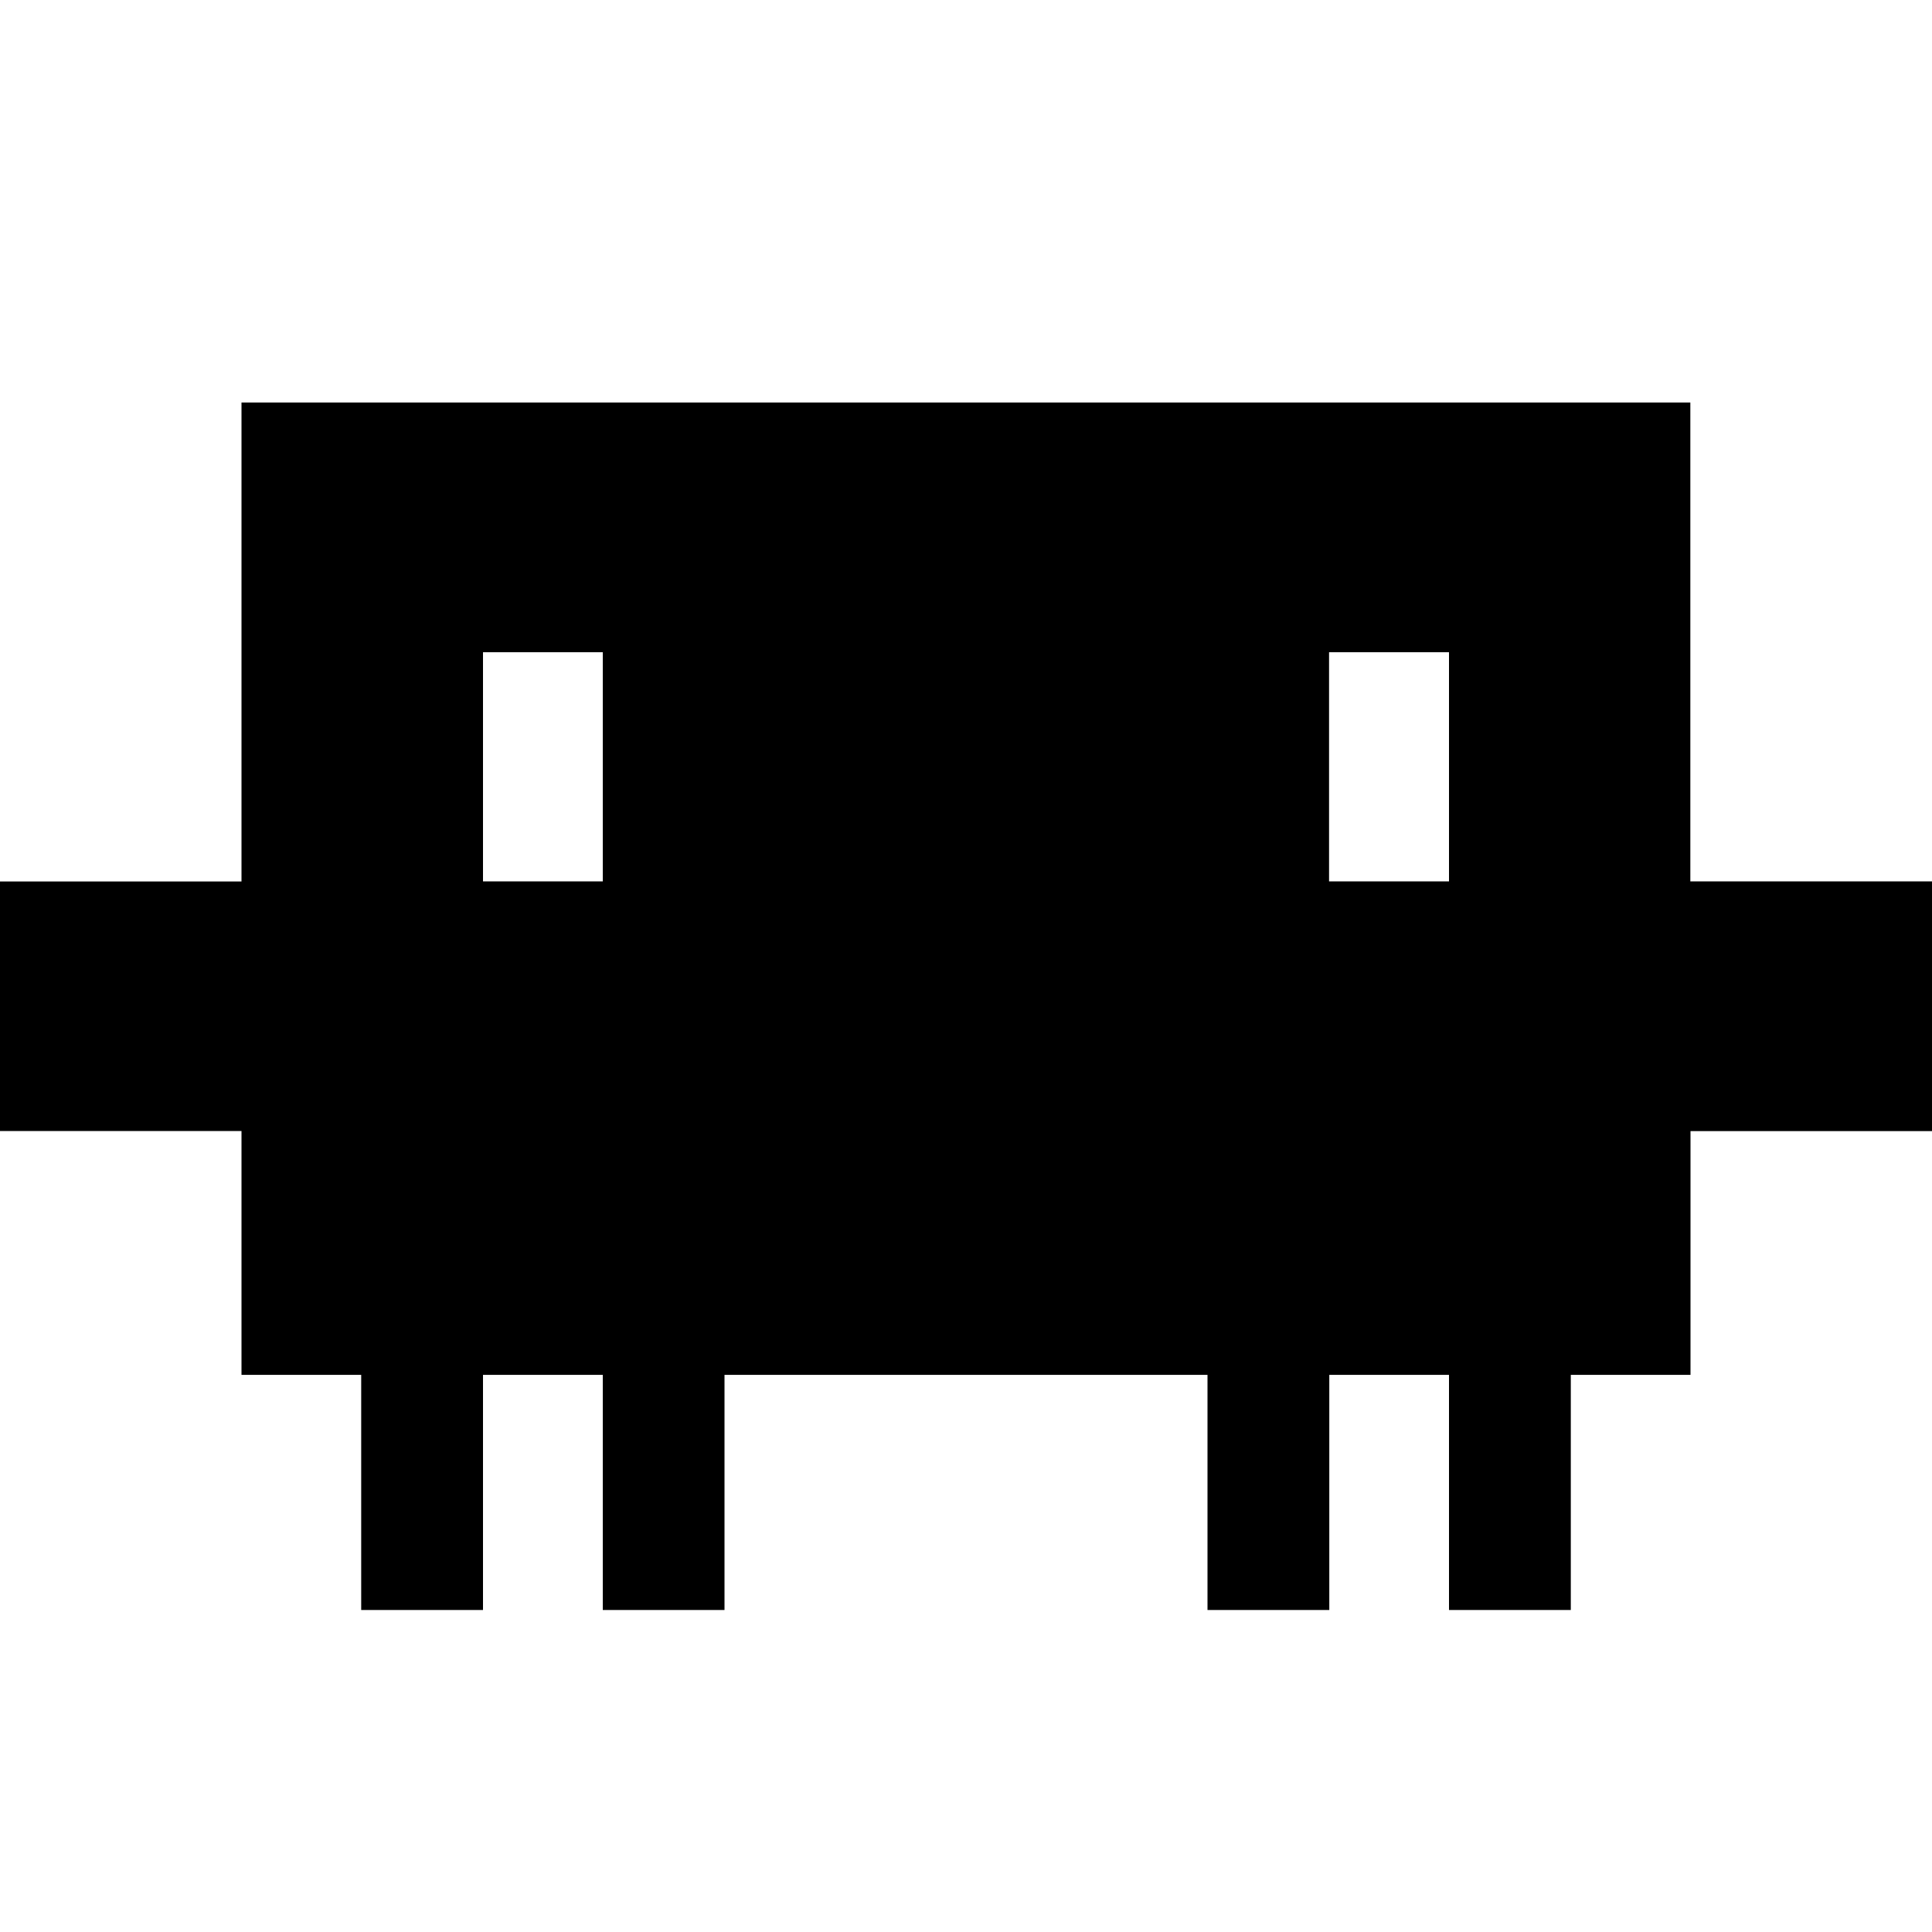
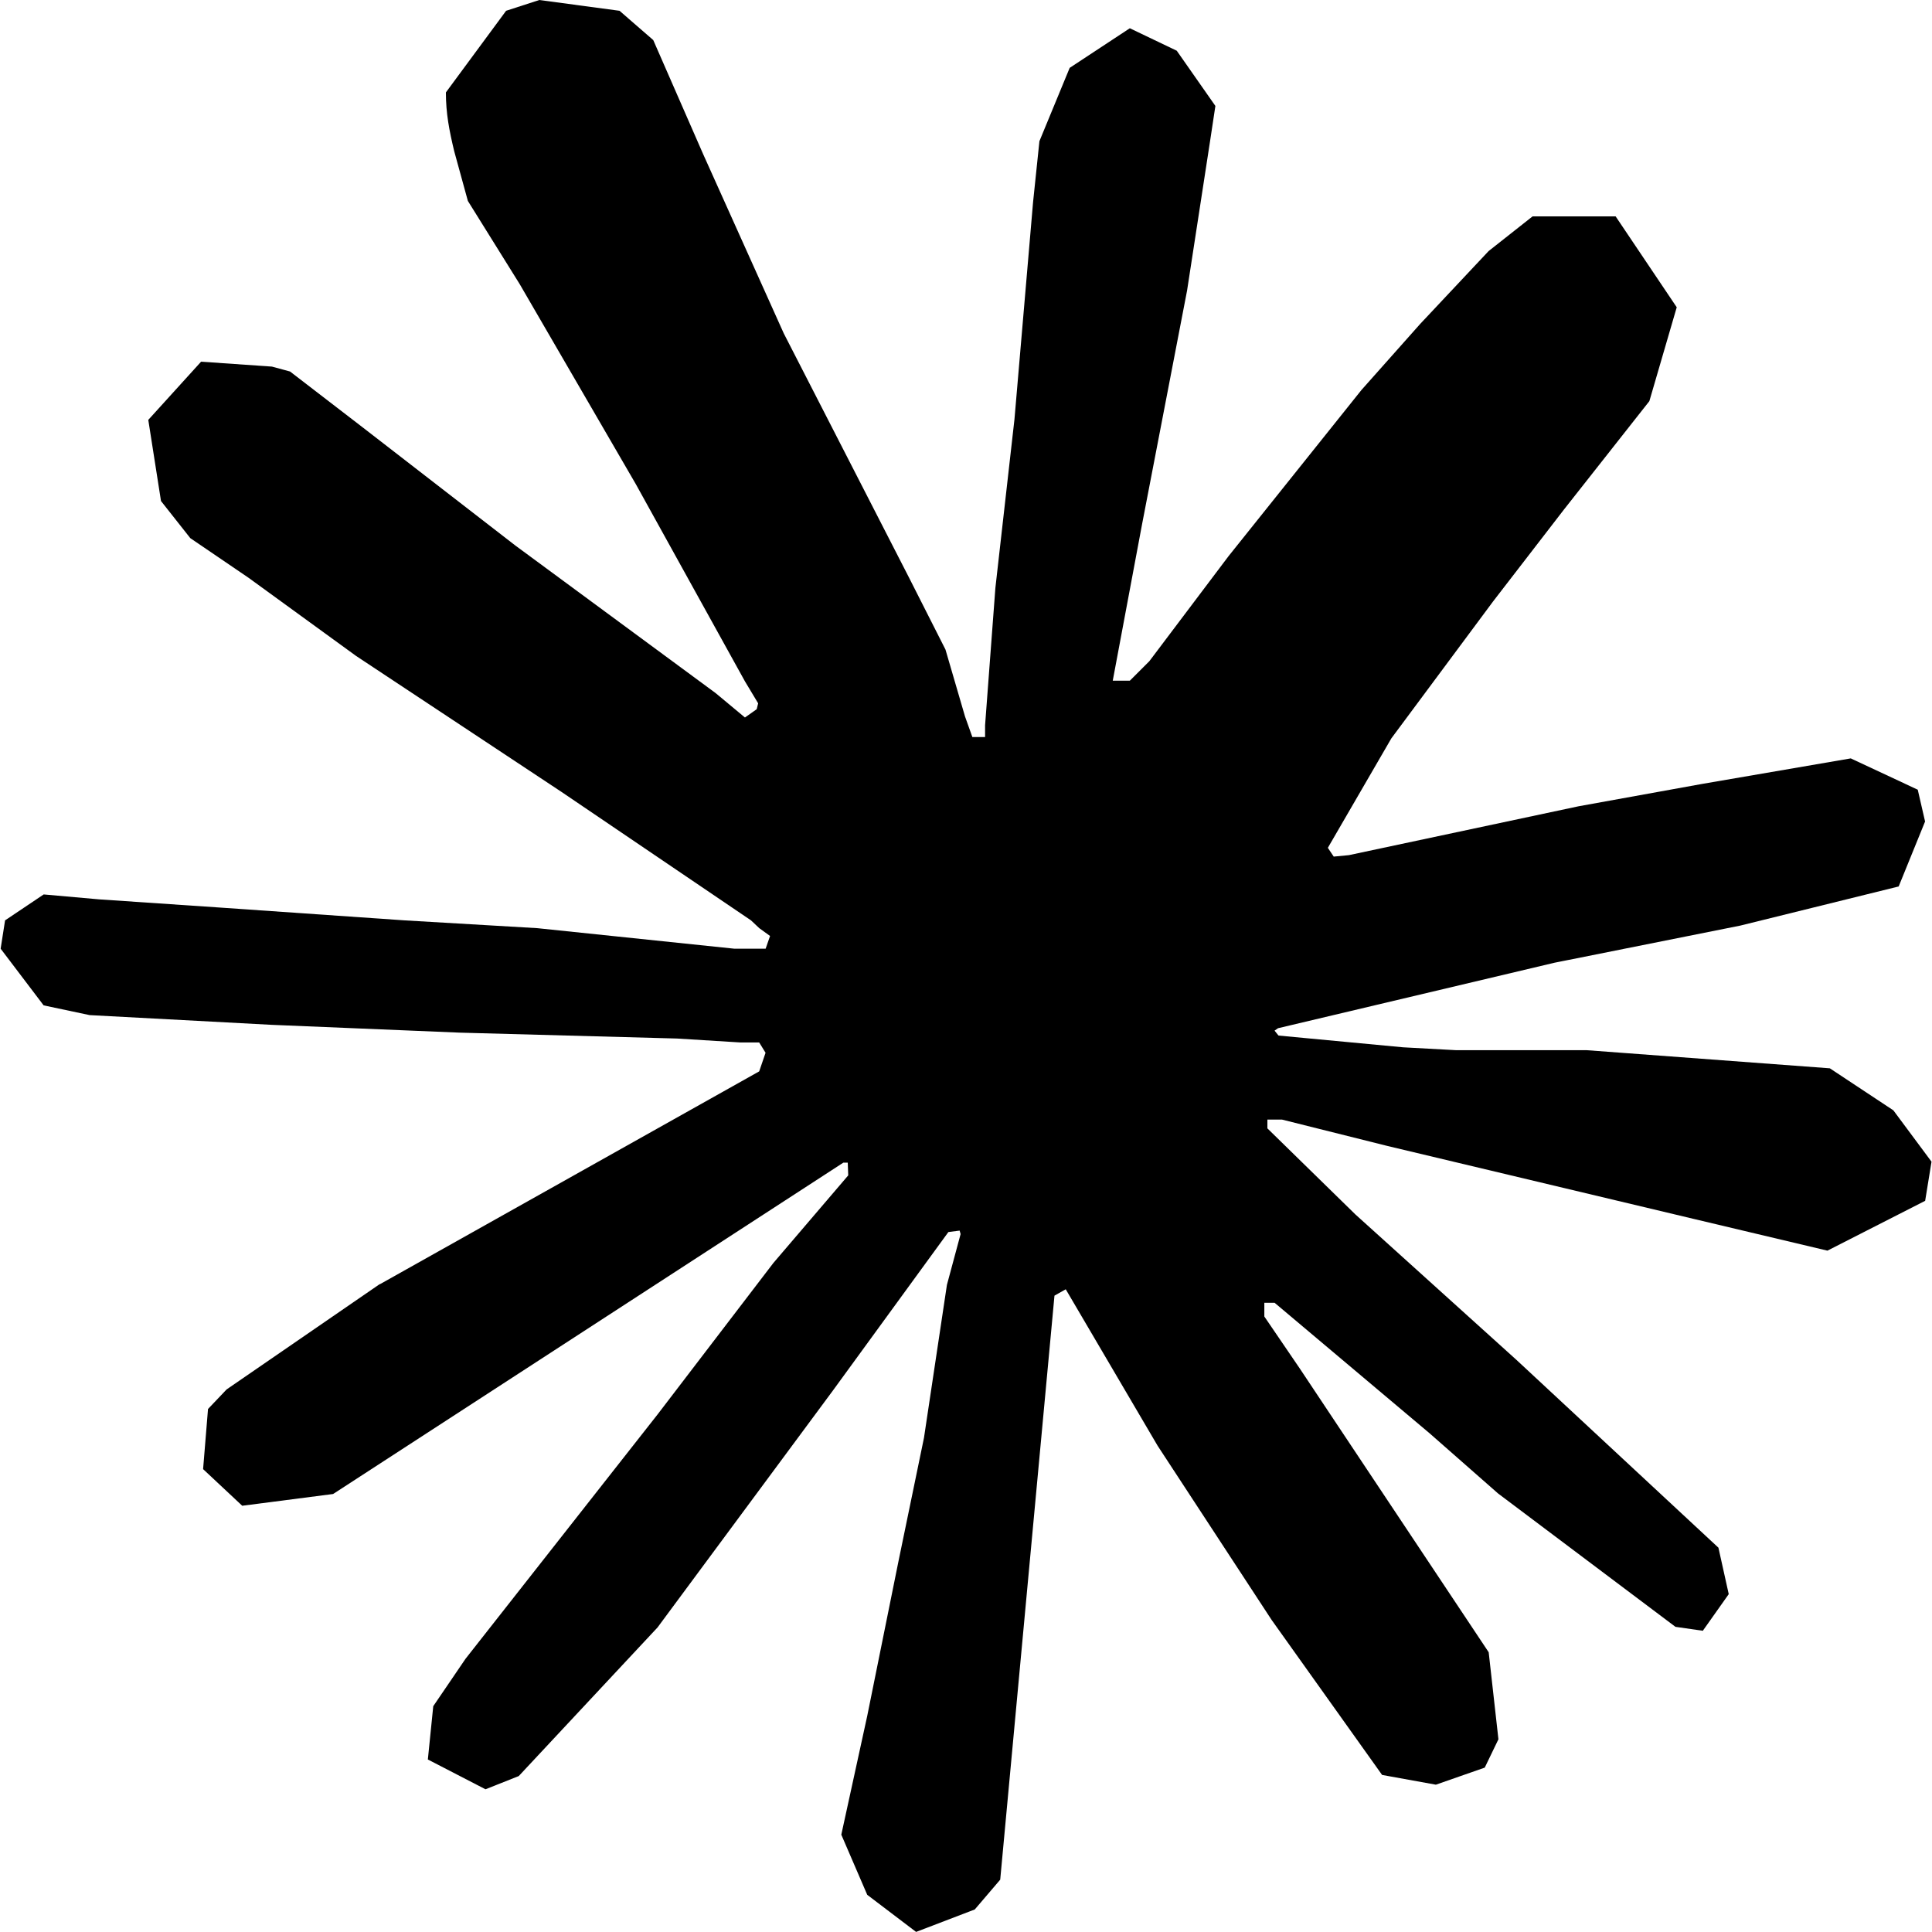
- <svg xmlns="http://www.w3.org/2000/svg" fill="currentColor" fillRule="evenodd" height="24" viewBox="0 0 24 24" width="24">
-   <path clipRule="evenodd" d="M20.998 10.949H24v3.102h-3v3.028h-1.487V20H18v-2.921h-1.487V20H15v-2.921H9V20H7.488v-2.921H6V20H4.487v-2.921H3V14.05H0V10.95h3V5h17.998v5.949zM6 10.949h1.488V8.102H6v2.847zm10.51 0H18V8.102h-1.49v2.847z" />
+ <svg xmlns="http://www.w3.org/2000/svg" role="img" viewBox="0 0 24 24">
+   <path d="m4.714 15.956 4.717-2.647.079-.231-.079-.128h-.231l-.789-.049-2.696-.073-2.337-.097-2.265-.121-.571-.121-.534-.704.055-.352.48-.322.686.061 1.518.103 2.277.158 1.651.097 2.447.255h.389l.055-.158-.134-.097-.103-.097L6.973 9.836l-2.55-1.688-1.336-.971-.723-.492-.364-.461-.158-1.008.656-.723.88.061.225.061.892.686 1.906 1.475 2.489 1.834.364.303.146-.103.018-.073-.164-.273-1.354-2.447-1.445-2.489-.643-1.032-.17-.619c-.061-.255-.103-.467-.103-.729L6.287.134 6.7 0l.996.134.419.364.619 1.415 1.002 2.228 1.554 3.03.455.898.243.832.091.255h.158v-.146l.128-1.706.237-2.095.231-2.696.079-.759.376-.911.747-.492.583.279.48.686-.067.443-.285 1.852-.559 2.902-.364 1.943h.212l.243-.243.984-1.305 1.651-2.064.729-.82.85-.905.546-.431h1.032l.759 1.129-.34 1.166-1.062 1.348-.88 1.141-1.263 1.7-.789 1.36.073.109.188-.018 2.853-.607 1.542-.279 1.84-.316.832.389.091.395-.328.807-1.967.486-2.307.461-3.436.814-.043.03.049.061 1.548.146.662.036h1.621l3.018.225.789.522.474.638-.079.486-1.214.619-1.639-.389-3.825-.911-1.311-.328h-.182v.109l1.093 1.069 2.003 1.809 2.507 2.331.128.577-.322.455-.34-.049-2.204-1.657-.85-.747-1.925-1.621h-.128v.17l.443.65 2.344 3.521.121 1.081-.17.352-.607.212-.668-.121-1.372-1.925L14.38 17.959l-1.141-1.943-.14.079-.674 7.255-.316.37-.729.279-.607-.461-.322-.747.322-1.475.389-1.925.316-1.53.285-1.9.17-.631-.012-.043-.14.018-1.433 1.967-2.18 2.945-1.724 1.846-.413.164-.716-.37.067-.662.401-.589 2.386-3.036 1.439-1.882.929-1.087-.006-.158h-.055l-6.338 4.116-1.129.146-.486-.455.061-.747.231-.243 1.906-1.311Z" />
</svg>
